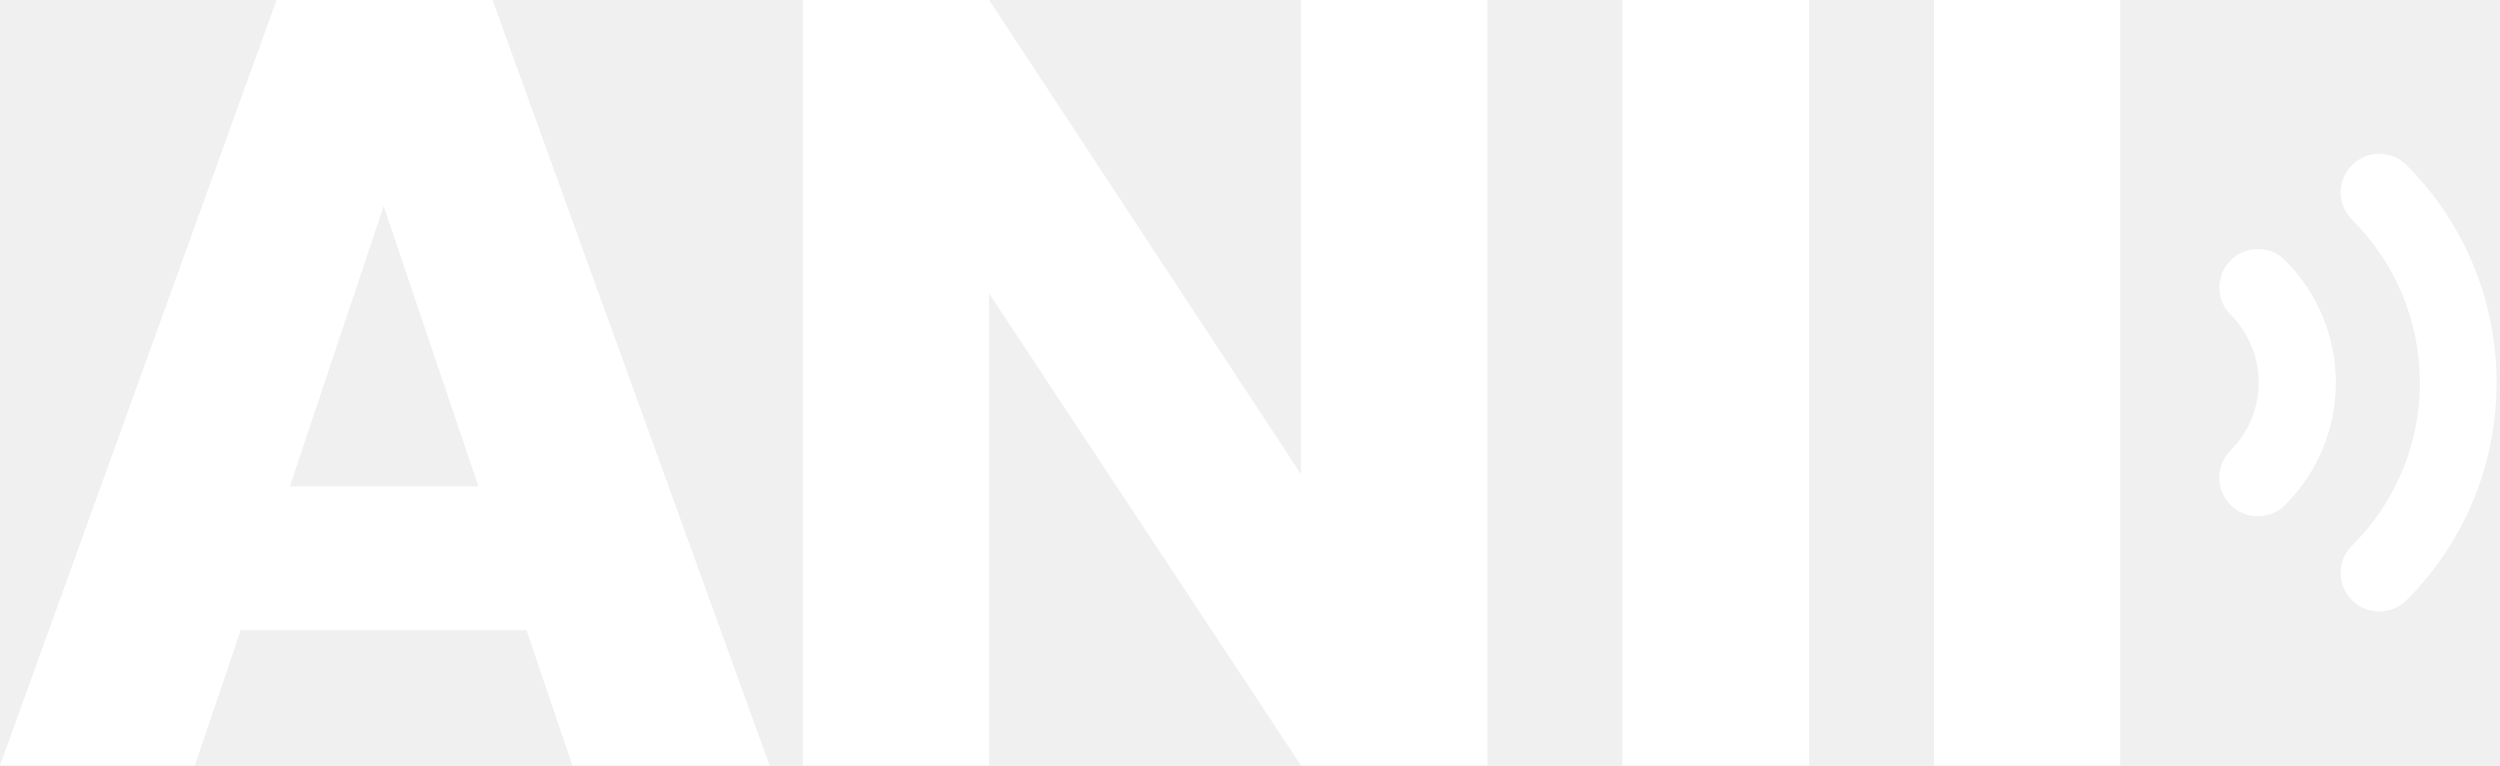
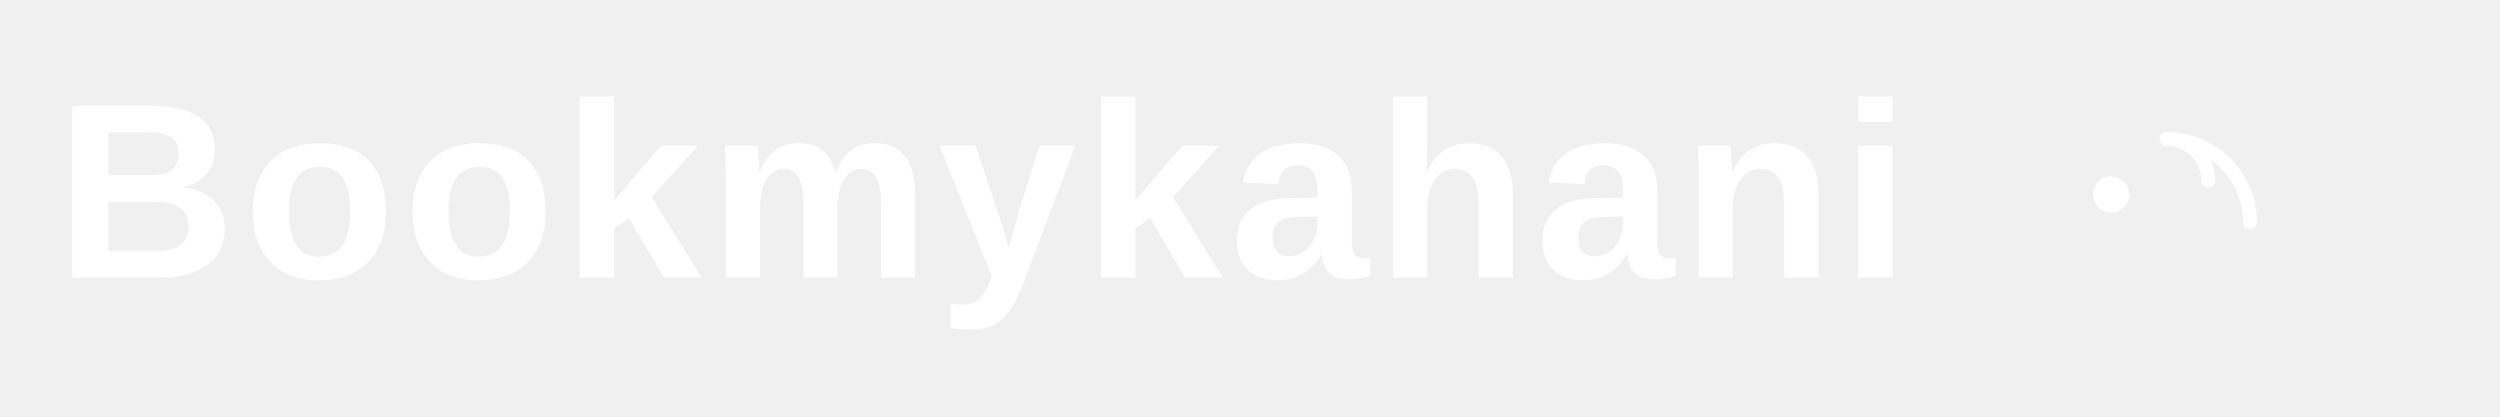
- <svg xmlns="http://www.w3.org/2000/svg" width="98" height="30" viewBox="0 0 97.62 29.81">
-   <path d="M20.56 24.57H9.4l-1.79 5.28H0L10.8-.04h8.43l10.82 29.89h-7.7zM14.98 8.01l-3.66 10.94h7.36zm43.1-8.05v29.89H50.8L38.62 11.42v18.43h-7.27V-.04h7.27L50.8 18.48V-.04zm5.27 0h7.29v29.89h-7.29zm12.17 0h7.27v29.89h-7.27z" fill-rule="evenodd" stroke-width=".99" fill="#fff" />
-   <path d="M89.23 19.68a1.5 1.5 0 11-2.13-2.13 3.75 3.75 0 000-5.3 1.5 1.5 0 112.13-2.12 6.75 6.75 0 010 9.55z" stroke-width="1.28" fill="#fff">
-     <animate attributeType="CSS" attributeName="opacity" values="1; 0; 1; 1" dur="3s" repeatCount="indefinite" />
-   </path>
-   <path d="M93.97 23.4a1.5 1.5 0 11-2.13-2.13 8.96 8.96 0 000-12.73 1.5 1.5 0 112.13-2.13 12.02 12.02 0 010 16.99z" stroke-width="1.28" fill="#fff">
-     <animate attributeType="CSS" attributeName="opacity" values="1; 0; 0; 1" dur="3s" repeatCount="indefinite" />
-   </path>
+ <svg xmlns="http://www.w3.org/2000/svg" width="360" height="60" viewBox="0 0 360 60" role="img" aria-label="BookMyKahani logo" style="color:#ffffff">
+   <defs>
+     <style>
+       .logo-text {
+         font-family: "Arial Black", "Helvetica Neue", Arial, sans-serif;
+         font-weight: 900;
+         font-size: 36px;
+         letter-spacing: 1px;
+         fill: currentColor;
+       }
+       .accent {
+         fill: none;
+         stroke: currentColor;
+         stroke-width: 2;
+         stroke-linecap: round;
+       }
+     </style>
+   </defs>
+   <text x="8" y="40" class="logo-text">Bookmykahani</text>
+   <g transform="translate(300,20)" aria-hidden="true">
+     <path class="accent" d="M18 6c0-3.3-2.7-6-6-6">
+       <animate attributeName="opacity" values="1;0;1" dur="2.4s" repeatCount="indefinite" />
+     </path>
+     <path class="accent" d="M24 12c0-6.6-5.4-12-12-12">
+       <animate attributeName="opacity" values="1;0;0;1" dur="2.8s" repeatCount="indefinite" />
+     </path>
+     <circle cx="4" cy="8" r="2.6" fill="currentColor">
+       <animate attributeName="opacity" values="1;0;1" dur="2s" repeatCount="indefinite" />
+     </circle>
+   </g>
</svg>
